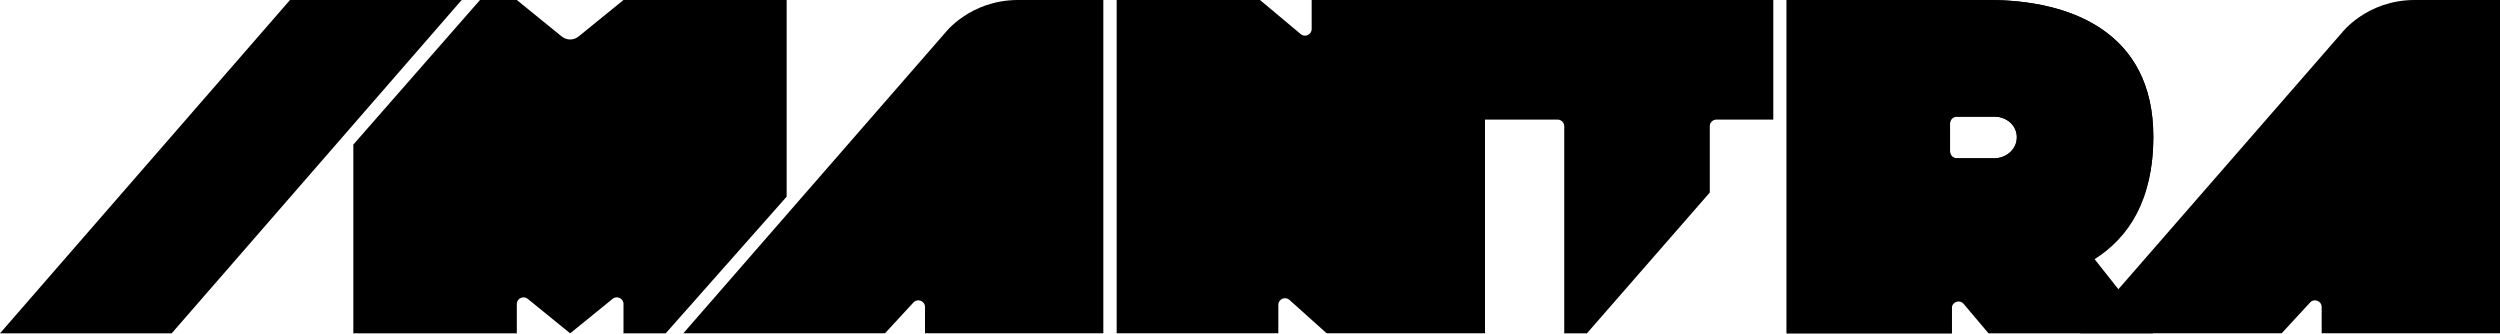
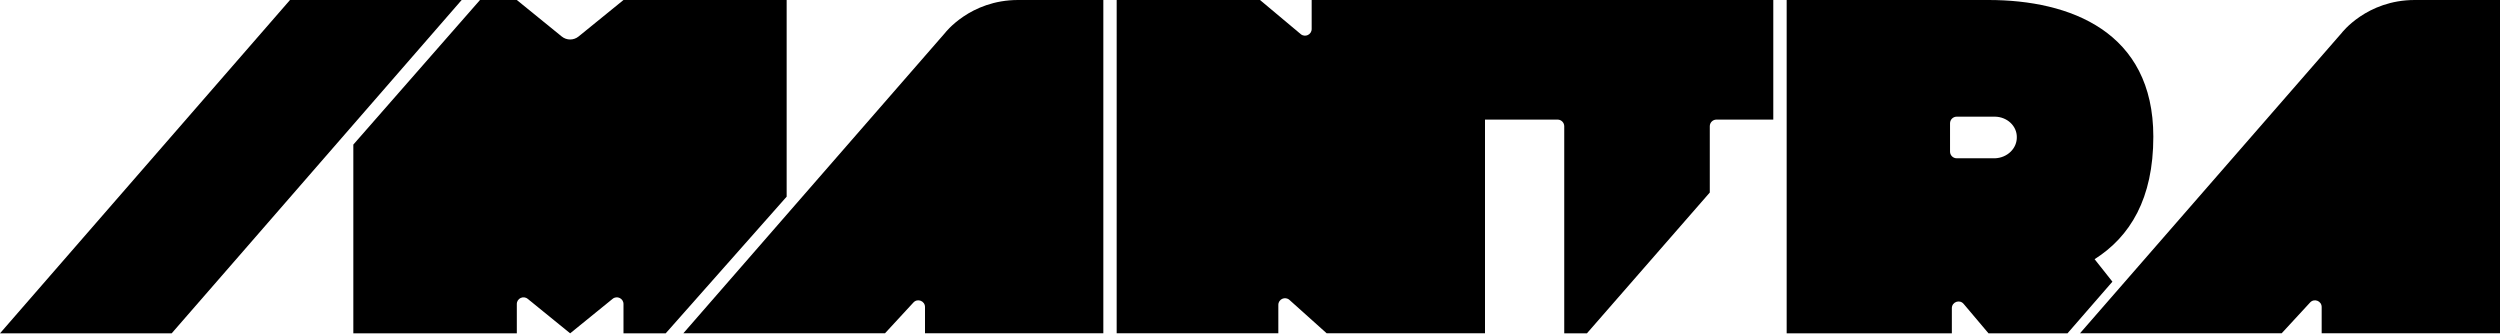
<svg xmlns="http://www.w3.org/2000/svg" height="100%" viewBox="0 0 750 100" fill="none">
-   <path d="M469.273 37.878C469.273 36.773 468.377 35.878 467.273 35.878H437V0H531.987V35.878H514.935C513.83 35.878 512.935 36.773 512.935 37.878V57.757L476.078 100H469.273V37.878Z" fill="currentColor" />
-   <path fill-rule="evenodd" clip-rule="evenodd" d="M536 0H596.554C621.059 0 646 9.5 646 41C646 65.189 633.951 71.591 627.25 75.151C627.025 75.27 626.806 75.386 626.594 75.5L646 100L596.554 100L589.082 91.157C587.879 89.734 585.554 90.585 585.554 92.448V100L536 100V0ZM598.549 47.483C600.326 47.403 601.999 46.691 603.213 45.498C604.426 44.306 605.084 42.727 605.045 41.097C605.046 39.504 604.367 37.975 603.152 36.836C601.938 35.697 600.286 35.038 598.549 35H587.01C585.905 35 585.01 35.895 585.01 37V45.483C585.01 46.587 585.905 47.483 587.01 47.483H598.549Z" fill="currentColor" />
-   <path fill-rule="evenodd" clip-rule="evenodd" d="M536 0H596.554C621.059 0 646 9.5 646 41C646 78.663 617.525 86.643 587.555 86.972C586.451 86.984 585.554 87.864 585.554 88.968V100L536 100V0ZM598.549 47.483C600.326 47.403 601.999 46.691 603.213 45.498C604.426 44.306 605.084 42.727 605.045 41.097C605.046 39.504 604.367 37.975 603.152 36.836C601.938 35.697 600.286 35.038 598.549 35H587.01C585.905 35 585.01 35.895 585.01 37V45.483C585.01 46.587 585.905 47.483 587.01 47.483H598.549Z" fill="currentColor" />
+   <path fill-rule="evenodd" clip-rule="evenodd" d="M646 41C646 9.5 621.059 0 596.554 0H536V100L585.554 100V92.448C585.554 90.585 587.879 89.734 589.082 91.157L596.554 100H620.248L633.723 84.5L628.381 77.757C639.04 70.984 646 59.62 646 41ZM603.213 45.498C601.999 46.691 600.326 47.403 598.549 47.483H587.01C585.905 47.483 585.01 46.587 585.01 45.483V37C585.01 35.895 585.905 35 587.01 35H598.549C600.286 35.038 601.938 35.697 603.152 36.836C604.367 37.975 605.046 39.504 605.045 41.097C605.084 42.727 604.426 44.306 603.213 45.498Z" fill="currentColor" />
  <path d="M684.5 99.986L624 99.986L702.488 9.907C702.488 9.907 709.998 -3.8147e-05 724.423 -3.8147e-05H737.978H750V99.986L696.5 99.986V92.101C696.5 90.28 694.265 89.406 693.03 90.744L684.5 99.986Z" fill="currentColor" />
  <path d="M51.5 100L0 100L87 2.38419e-06H138.5L70 78.75L51.5 100Z" fill="currentColor" />
  <path d="M155.046 100V91.202C155.046 89.518 157 88.588 158.307 89.65L171.046 100L183.785 89.65C185.092 88.588 187.046 89.518 187.046 91.202V100H199.711L235.996 59V0H187.046L173.568 10.951C172.099 12.145 169.993 12.145 168.524 10.951L155.046 0H144L106 43.376V100H155.046Z" fill="currentColor" />
  <path d="M265.5 99.986L205 99.986L283.488 9.907C283.488 9.907 290.998 -3.8147e-05 305.423 -3.8147e-05H318.978H331V99.986L277.5 99.986V92.101C277.5 90.28 275.265 89.406 274.03 90.744L265.5 99.986Z" fill="currentColor" />
-   <path d="M386.835 89.976C385.547 88.821 383.5 89.735 383.5 91.465V99.986L335 99.986L335.004 8.39233e-05H378L390.216 10.234C391.517 11.325 393.5 10.399 393.5 8.701V8.39233e-05H445.5V70.238V99.986H398L386.835 89.976Z" fill="currentColor" />
+   <path fill-rule="evenodd" clip-rule="evenodd" d="M467.273 35.878C468.377 35.878 469.273 36.773 469.273 37.878V100H476.078L512.935 57.757V37.878C512.935 36.773 513.83 35.878 514.935 35.878H531.987V0H437V8.39233e-05H393.5V8.701C393.5 10.399 391.517 11.325 390.216 10.234L378 8.39233e-05H335.004L335 99.986L383.5 99.986V91.465C383.5 89.735 385.547 88.821 386.835 89.976L398 99.986H445.5V70.238V35.878H467.273Z" fill="currentColor" />
</svg>
